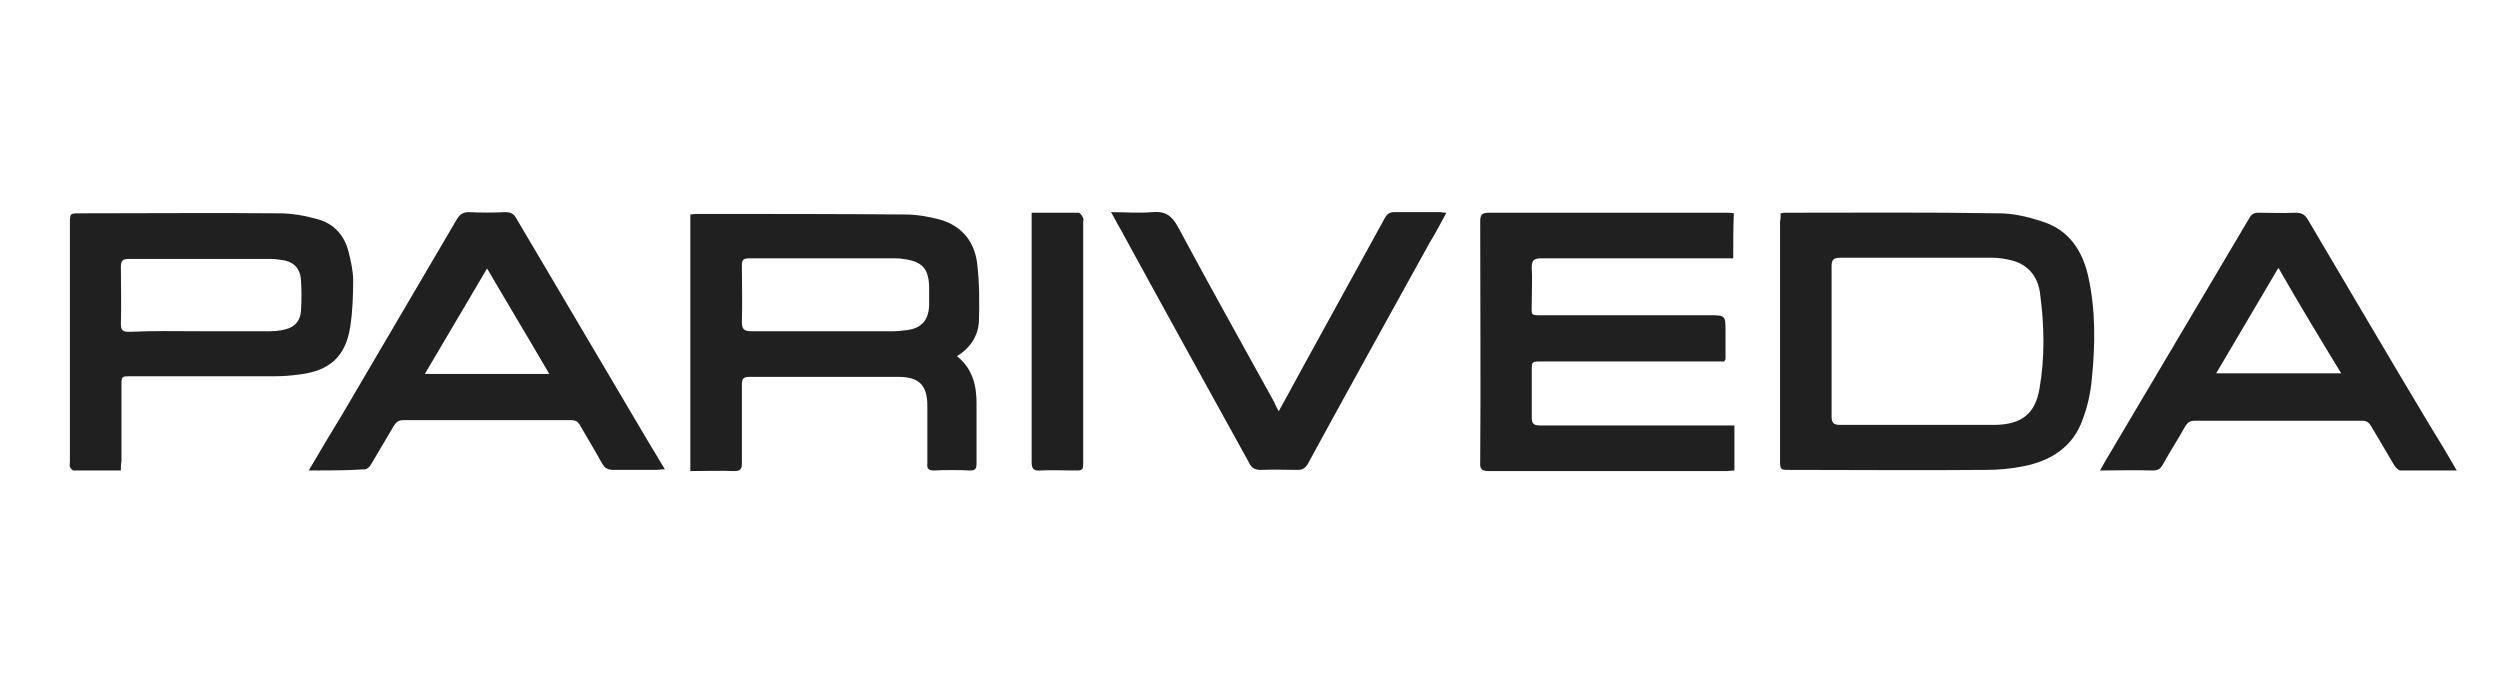
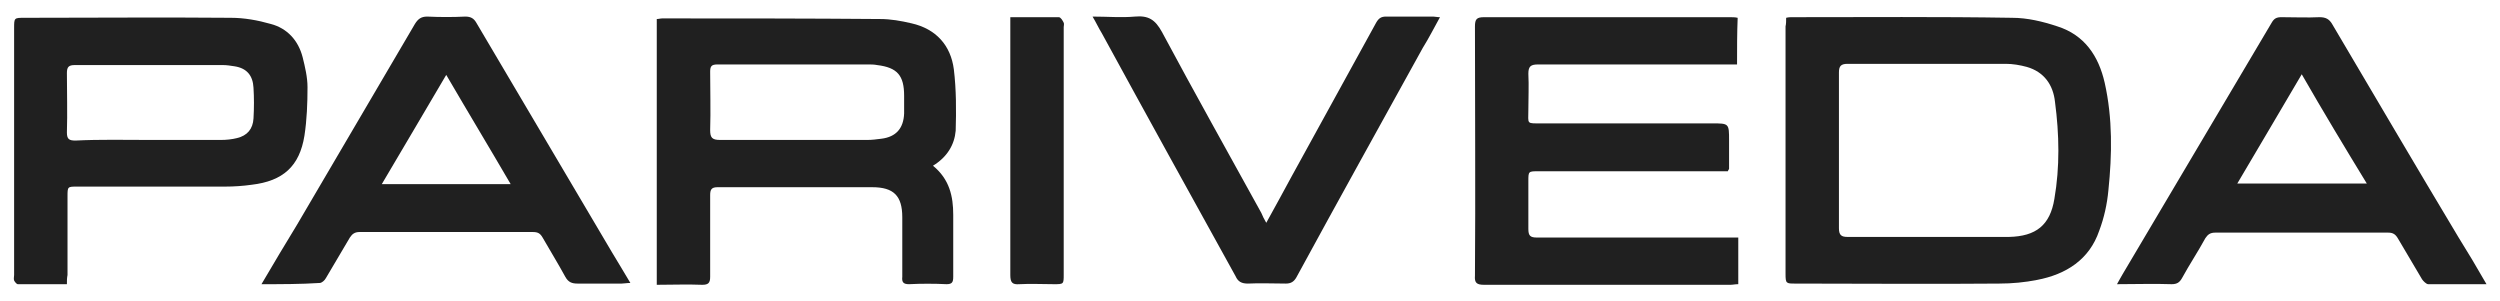
- <svg xmlns="http://www.w3.org/2000/svg" version="1.1" id="Layer_1" x="0px" y="0px" viewBox="0 0 421.9 115.2" style="enable-background:new 0 0 421.9 115.2;" xml:space="preserve">
+ <svg xmlns="http://www.w3.org/2000/svg" version="1.1" id="Layer_1" x="0px" y="0px" viewBox="0 0 407.3 49" style="enable-background:new 0 0 407.3 49;" xml:space="preserve">
  <style type="text/css">
	.st0{fill:#202020;}
</style>
  <g>
-     <path class="st0" d="M300.5,36c0.4-0.1,0.7-0.1,0.9-0.1c12,0,23.9-0.1,35.9,0.1c2.5,0,5,0.6,7.4,1.4c4.4,1.4,6.7,4.8,7.7,9.2   c1.3,5.8,1.2,11.7,0.6,17.5c-0.2,2.2-0.7,4.5-1.5,6.6c-1.6,4.7-5.4,7.1-10.1,8c-2,0.4-4.1,0.6-6.2,0.6c-11.1,0.1-22.2,0-33.2,0   c-1.5,0-1.6,0-1.6-1.6c0-13.4,0-26.9,0-40.3C300.5,37,300.5,36.5,300.5,36z M323.8,71.7C323.8,71.7,323.8,71.7,323.8,71.7   c4.3,0,8.6,0,13,0c4.4-0.1,6.7-1.9,7.4-6.2c0.9-5.2,0.8-10.5,0.1-15.8c-0.3-2.8-1.8-4.9-4.6-5.7c-1.1-0.3-2.3-0.5-3.4-0.5   c-8.6,0-17.2,0-25.8,0c-1.1,0-1.4,0.4-1.4,1.4c0,8.5,0,17,0,25.4c0,1.1,0.4,1.4,1.4,1.4C314.9,71.7,319.3,71.7,323.8,71.7z" />
-     <path class="st0" d="M161.5,60.1c2.7,2.2,3.3,5,3.3,8c0,3.4,0,6.7,0,10.1c0,0.9-0.2,1.2-1.1,1.2c-2-0.1-4.1-0.1-6.1,0   c-0.9,0-1.2-0.3-1.1-1.2c0-3.2,0-6.5,0-9.7c0-3.5-1.4-4.9-4.9-4.9c-8.4,0-16.8,0-25.2,0c-1,0-1.2,0.4-1.2,1.3c0,4.4,0,8.9,0,13.3   c0,1-0.3,1.3-1.3,1.3c-2.4-0.1-4.9,0-7.4,0c0-14.5,0-28.9,0-43.3c0.3,0,0.6-0.1,0.9-0.1c11.8,0,23.7,0,35.5,0.1   c1.7,0,3.4,0.3,5.1,0.7c4,0.9,6.4,3.6,6.9,7.5c0.4,3.3,0.4,6.7,0.3,10C165,56.7,163.8,58.7,161.5,60.1z M139.1,43.6   c-4.2,0-8.5,0-12.7,0c-1,0-1.2,0.3-1.2,1.2c0,3.2,0.1,6.3,0,9.5c0,1.2,0.3,1.6,1.6,1.6c8,0,16,0,24,0c0.8,0,1.5-0.1,2.3-0.2   c2.4-0.3,3.6-1.7,3.7-4.1c0-1,0-1.9,0-2.9c0-3.3-1.1-4.6-4.4-5c-0.5-0.1-1-0.1-1.4-0.1C146.9,43.6,143,43.6,139.1,43.6z" />
-     <path class="st0" d="M292.5,43.6c-0.6,0-1.1,0-1.6,0c-10.3,0-20.6,0-30.8,0c-1.2,0-1.6,0.3-1.6,1.5c0.1,2,0,3.9,0,5.9   c0,2.4-0.4,2.2,2.3,2.2c9.2,0,18.4,0,27.6,0c2.8,0,2.8,0,2.8,2.8c0,1.5,0,3,0,4.6c0,0.1-0.1,0.1-0.2,0.4c-0.4,0-0.9,0-1.3,0   c-9.8,0-19.7,0-29.5,0c-1.7,0-1.7,0-1.7,1.6c0,2.6,0,5.2,0,7.8c0,1.1,0.3,1.4,1.4,1.4c10.4,0,20.9,0,31.3,0c0.5,0,0.9,0,1.5,0   c0,2.6,0,5,0,7.6c-0.5,0-0.9,0.1-1.3,0.1c-13.4,0-26.7,0-40.1,0c-1.2,0-1.6-0.3-1.5-1.5c0.1-13.5,0-27,0-40.6   c0-1.2,0.3-1.5,1.5-1.5c13.3,0,26.6,0,40,0c0.4,0,0.9,0,1.3,0.1C292.5,38.5,292.5,41,292.5,43.6z" />
-     <path class="st0" d="M20.4,79.4c-2.8,0-5.4,0-8,0c-0.2,0-0.5-0.4-0.6-0.6c-0.1-0.3,0-0.6,0-0.9c0-13.4,0-26.8,0-40.2   c0-1.7,0-1.7,1.7-1.7c11.2,0,22.4-0.1,33.6,0c2.2,0,4.4,0.4,6.5,1c2.7,0.7,4.5,2.7,5.2,5.4c0.4,1.6,0.8,3.3,0.8,4.9   c0,2.6-0.1,5.3-0.5,7.9c-0.8,5-3.5,7.4-8.6,8c-1.4,0.2-2.9,0.3-4.3,0.3c-8,0-16.1,0-24.1,0c-1.6,0-1.6,0-1.6,1.6   c0,4.3,0,8.6,0,12.8C20.4,78.4,20.4,78.8,20.4,79.4z M33.9,55.9c3.9,0,7.8,0,11.6,0c0.9,0,1.8-0.1,2.6-0.3c1.7-0.4,2.6-1.5,2.7-3.2   c0.1-1.7,0.1-3.4,0-5c-0.1-2-1.1-3.2-3.1-3.5c-0.6-0.1-1.3-0.2-1.9-0.2c-8,0-16.1,0-24.1,0c-1,0-1.3,0.3-1.3,1.3   c0,3.2,0.1,6.5,0,9.7c0,1.1,0.4,1.3,1.4,1.3C25.8,55.8,29.8,55.9,33.9,55.9z" />
-     <path class="st0" d="M52.1,79.4c2-3.4,3.9-6.6,5.8-9.7C64.3,58.8,70.7,47.9,77.1,37c0.5-0.8,1-1.2,2-1.2c2.1,0.1,4.2,0.1,6.2,0   c0.9,0,1.4,0.3,1.8,1c7.4,12.5,14.7,24.9,22.1,37.4c1,1.6,1.9,3.2,3,5c-0.6,0-1,0.1-1.4,0.1c-2.4,0-4.8,0-7.2,0   c-0.9,0-1.5-0.2-2-1.1c-1.2-2.2-2.5-4.3-3.7-6.4c-0.4-0.7-0.8-0.9-1.6-0.9c-9.4,0-18.8,0-28.2,0c-0.8,0-1.2,0.3-1.6,0.9   c-1.3,2.2-2.6,4.4-3.9,6.6c-0.2,0.4-0.7,0.8-1,0.8C58.5,79.4,55.4,79.4,52.1,79.4z M92.7,63.1c-3.5-6-7-11.8-10.5-17.8   c-3.6,6.1-7,11.9-10.5,17.8C78.8,63.1,85.6,63.1,92.7,63.1z" />
-     <path class="st0" d="M414.6,79.4c-3.3,0-6.4,0-9.5,0c-0.3,0-0.8-0.5-1-0.8c-1.3-2.2-2.6-4.4-3.9-6.6c-0.4-0.7-0.8-1-1.6-1   c-9.4,0-18.8,0-28.2,0c-0.8,0-1.2,0.3-1.6,0.9c-1.2,2.2-2.6,4.3-3.8,6.5c-0.4,0.7-0.8,1-1.7,1c-2.9-0.1-5.7,0-8.9,0   c0.4-0.7,0.6-1.1,0.9-1.6c8.1-13.7,16.2-27.3,24.3-41c0.4-0.7,0.8-0.9,1.6-0.9c2.1,0,4.2,0.1,6.2,0c1,0,1.6,0.3,2.1,1.2   c6.8,11.5,13.6,23.1,20.5,34.6C411.5,74.1,413,76.6,414.6,79.4z M384.5,45.2c-3.6,6.1-7,11.9-10.5,17.8c7.1,0,14,0,21.1,0   C391.5,57.1,388,51.3,384.5,45.2z" />
-     <path class="st0" d="M215.8,69.4c1.5-2.7,2.8-5.1,4.1-7.5c4.6-8.4,9.2-16.7,13.8-25.1c0.4-0.7,0.8-1,1.6-1c2.6,0,5.1,0,7.7,0   c0.3,0,0.6,0.1,1.1,0.1c-1,1.8-1.8,3.4-2.8,5c-6.9,12.5-13.8,24.9-20.6,37.4c-0.4,0.7-0.9,1-1.7,1c-2.1,0-4.2-0.1-6.2,0   c-1,0-1.6-0.3-2-1.2c-7.3-13.2-14.6-26.4-21.8-39.6c-0.5-0.8-0.9-1.7-1.5-2.7c2.4,0,4.7,0.2,6.9,0c2.2-0.2,3.3,0.5,4.4,2.5   c5.3,9.9,10.8,19.7,16.2,29.5C215.2,68.3,215.4,68.7,215.8,69.4z" />
-     <path class="st0" d="M174.1,35.9c2.8,0,5.3,0,7.9,0c0.3,0,0.6,0.5,0.8,0.9c0.1,0.2,0,0.5,0,0.7c0,13.4,0,26.9,0,40.3   c0,1.6,0,1.6-1.6,1.6c-1.9,0-3.8-0.1-5.6,0c-1.2,0.1-1.5-0.3-1.5-1.5c0-9.6,0-19.2,0-28.8c0-3.9,0-7.8,0-11.8   C174.1,36.9,174.1,36.5,174.1,35.9z" />
+     <path class="st0" d="M291,2.9c0.4-0.1,0.7-0.1,0.9-0.1c12,0,23.9-0.1,35.9,0.1c2.5,0,5,0.6,7.4,1.4c4.4,1.4,6.7,4.8,7.7,9.2   c1.3,5.8,1.2,11.7,0.6,17.5c-0.2,2.2-0.7,4.5-1.5,6.6c-1.6,4.7-5.4,7.1-10.1,8c-2,0.4-4.1,0.6-6.2,0.6c-11.1,0.1-22.2,0-33.2,0   c-1.5,0-1.6,0-1.6-1.6c0-13.4,0-26.9,0-40.3C291,3.9,291,3.4,291,2.9z M314.3,38.6L314.3,38.6c4.3,0,8.6,0,13,0   c4.4-0.1,6.7-1.9,7.4-6.2c0.9-5.2,0.8-10.5,0.1-15.8c-0.3-2.8-1.8-4.9-4.6-5.7c-1.1-0.3-2.3-0.5-3.4-0.5c-8.6,0-17.2,0-25.8,0   c-1.1,0-1.4,0.4-1.4,1.4c0,8.5,0,17,0,25.4c0,1.1,0.4,1.4,1.4,1.4C305.4,38.6,309.8,38.6,314.3,38.6z" />
+     <path class="st0" d="M152,27c2.7,2.2,3.3,5,3.3,8c0,3.4,0,6.7,0,10.1c0,0.9-0.2,1.2-1.1,1.2c-2-0.1-4.1-0.1-6.1,0   c-0.9,0-1.2-0.3-1.1-1.2c0-3.2,0-6.5,0-9.7c0-3.5-1.4-4.9-4.9-4.9c-8.4,0-16.8,0-25.2,0c-1,0-1.2,0.4-1.2,1.3c0,4.4,0,8.9,0,13.3   c0,1-0.3,1.3-1.3,1.3c-2.4-0.1-4.9,0-7.4,0c0-14.5,0-28.9,0-43.3c0.3,0,0.6-0.1,0.9-0.1c11.8,0,23.7,0,35.5,0.1   c1.7,0,3.4,0.3,5.1,0.7c4,0.9,6.4,3.6,6.9,7.5c0.4,3.3,0.4,6.7,0.3,10C155.5,23.6,154.3,25.6,152,27z M129.6,10.5   c-4.2,0-8.5,0-12.7,0c-1,0-1.2,0.3-1.2,1.2c0,3.2,0.1,6.3,0,9.5c0,1.2,0.3,1.6,1.6,1.6c8,0,16,0,24,0c0.8,0,1.5-0.1,2.3-0.2   c2.4-0.3,3.6-1.7,3.7-4.1c0-1,0-1.9,0-2.9c0-3.3-1.1-4.6-4.4-5c-0.5-0.1-1-0.1-1.4-0.1C137.4,10.5,133.5,10.5,129.6,10.5z" />
+     <path class="st0" d="M283,10.5c-0.6,0-1.1,0-1.6,0c-10.3,0-20.6,0-30.8,0c-1.2,0-1.6,0.3-1.6,1.5c0.1,2,0,3.9,0,5.9   c0,2.4-0.4,2.2,2.3,2.2c9.2,0,18.4,0,27.6,0c2.8,0,2.8,0,2.8,2.8c0,1.5,0,3,0,4.6c0,0.1-0.1,0.1-0.2,0.4c-0.4,0-0.9,0-1.3,0   c-9.8,0-19.7,0-29.5,0c-1.7,0-1.7,0-1.7,1.6c0,2.6,0,5.2,0,7.8c0,1.1,0.3,1.4,1.4,1.4c10.4,0,20.9,0,31.3,0c0.5,0,0.9,0,1.5,0   c0,2.6,0,5,0,7.6c-0.5,0-0.9,0.1-1.3,0.1c-13.4,0-26.7,0-40.1,0c-1.2,0-1.6-0.3-1.5-1.5c0.1-13.5,0-27,0-40.6   c0-1.2,0.3-1.5,1.5-1.5c13.3,0,26.6,0,40,0c0.4,0,0.9,0,1.3,0.1C283,5.4,283,7.9,283,10.5z" />
+     <path class="st0" d="M10.9,46.3c-2.8,0-5.4,0-8,0c-0.2,0-0.5-0.4-0.6-0.6c-0.1-0.3,0-0.6,0-0.9c0-13.4,0-26.8,0-40.2   c0-1.7,0-1.7,1.7-1.7c11.2,0,22.4-0.1,33.6,0c2.2,0,4.4,0.4,6.5,1c2.7,0.7,4.5,2.7,5.2,5.4c0.4,1.6,0.8,3.3,0.8,4.9   c0,2.6-0.1,5.3-0.5,7.9c-0.8,5-3.5,7.4-8.6,8c-1.4,0.2-2.9,0.3-4.3,0.3c-8,0-16.1,0-24.1,0c-1.6,0-1.6,0-1.6,1.6   c0,4.3,0,8.6,0,12.8C10.9,45.3,10.9,45.7,10.9,46.3z M24.4,22.8c3.9,0,7.8,0,11.6,0c0.9,0,1.8-0.1,2.6-0.3c1.7-0.4,2.6-1.5,2.7-3.2   c0.1-1.7,0.1-3.4,0-5c-0.1-2-1.1-3.2-3.1-3.5c-0.6-0.1-1.3-0.2-1.9-0.2c-8,0-16.1,0-24.1,0c-1,0-1.3,0.3-1.3,1.3   c0,3.2,0.1,6.5,0,9.7c0,1.1,0.4,1.3,1.4,1.3C16.3,22.7,20.3,22.8,24.4,22.8z" />
+     <path class="st0" d="M42.6,46.3c2-3.4,3.9-6.6,5.8-9.7c6.4-10.9,12.8-21.8,19.2-32.7c0.5-0.8,1-1.2,2-1.2c2.1,0.1,4.2,0.1,6.2,0   c0.9,0,1.4,0.3,1.8,1C85,16.2,92.3,28.6,99.7,41.1c1,1.6,1.9,3.2,3,5c-0.6,0-1,0.1-1.4,0.1c-2.4,0-4.8,0-7.2,0   c-0.9,0-1.5-0.2-2-1.1c-1.2-2.2-2.5-4.3-3.7-6.4c-0.4-0.7-0.8-0.9-1.6-0.9c-9.4,0-18.8,0-28.2,0c-0.8,0-1.2,0.3-1.6,0.9   c-1.3,2.2-2.6,4.4-3.9,6.6c-0.2,0.4-0.7,0.8-1,0.8C49,46.3,45.9,46.3,42.6,46.3z M83.2,30c-3.5-6-7-11.8-10.5-17.8   c-3.6,6.1-7,11.9-10.5,17.8C69.3,30,76.1,30,83.2,30z" />
+     <path class="st0" d="M405.1,46.3c-3.3,0-6.4,0-9.5,0c-0.3,0-0.8-0.5-1-0.8c-1.3-2.2-2.6-4.4-3.9-6.6c-0.4-0.7-0.8-1-1.6-1   c-9.4,0-18.8,0-28.2,0c-0.8,0-1.2,0.3-1.6,0.9c-1.2,2.2-2.6,4.3-3.8,6.5c-0.4,0.7-0.8,1-1.7,1c-2.9-0.1-5.7,0-8.9,0   c0.4-0.7,0.6-1.1,0.9-1.6c8.1-13.7,16.2-27.3,24.3-41c0.4-0.7,0.8-0.9,1.6-0.9c2.1,0,4.2,0.1,6.2,0c1,0,1.6,0.3,2.1,1.2   c6.8,11.5,13.6,23.1,20.5,34.6C402,41,403.5,43.5,405.1,46.3z M375,12.1c-3.6,6.1-7,11.9-10.5,17.8c7.1,0,14,0,21.1,0   C382,24,378.5,18.2,375,12.1z" />
+     <path class="st0" d="M206.3,36.3c1.5-2.7,2.8-5.1,4.1-7.5c4.6-8.4,9.2-16.7,13.8-25.1c0.4-0.7,0.8-1,1.6-1c2.6,0,5.1,0,7.7,0   c0.3,0,0.6,0.1,1.1,0.1c-1,1.8-1.8,3.4-2.8,5c-6.9,12.5-13.8,24.9-20.6,37.4c-0.4,0.7-0.9,1-1.7,1c-2.1,0-4.2-0.1-6.2,0   c-1,0-1.6-0.3-2-1.2c-7.3-13.2-14.6-26.4-21.8-39.6c-0.5-0.8-0.9-1.7-1.5-2.7c2.4,0,4.7,0.2,6.9,0s3.3,0.5,4.4,2.5   c5.3,9.9,10.8,19.7,16.2,29.5C205.7,35.2,205.9,35.6,206.3,36.3z" />
+     <path class="st0" d="M164.6,2.8c2.8,0,5.3,0,7.9,0c0.3,0,0.6,0.5,0.8,0.9c0.1,0.2,0,0.5,0,0.7c0,13.4,0,26.9,0,40.3   c0,1.6,0,1.6-1.6,1.6c-1.9,0-3.8-0.1-5.6,0c-1.2,0.1-1.5-0.3-1.5-1.5c0-9.6,0-19.2,0-28.8c0-3.9,0-7.8,0-11.8   C164.6,3.8,164.6,3.4,164.6,2.8z" />
  </g>
</svg>
